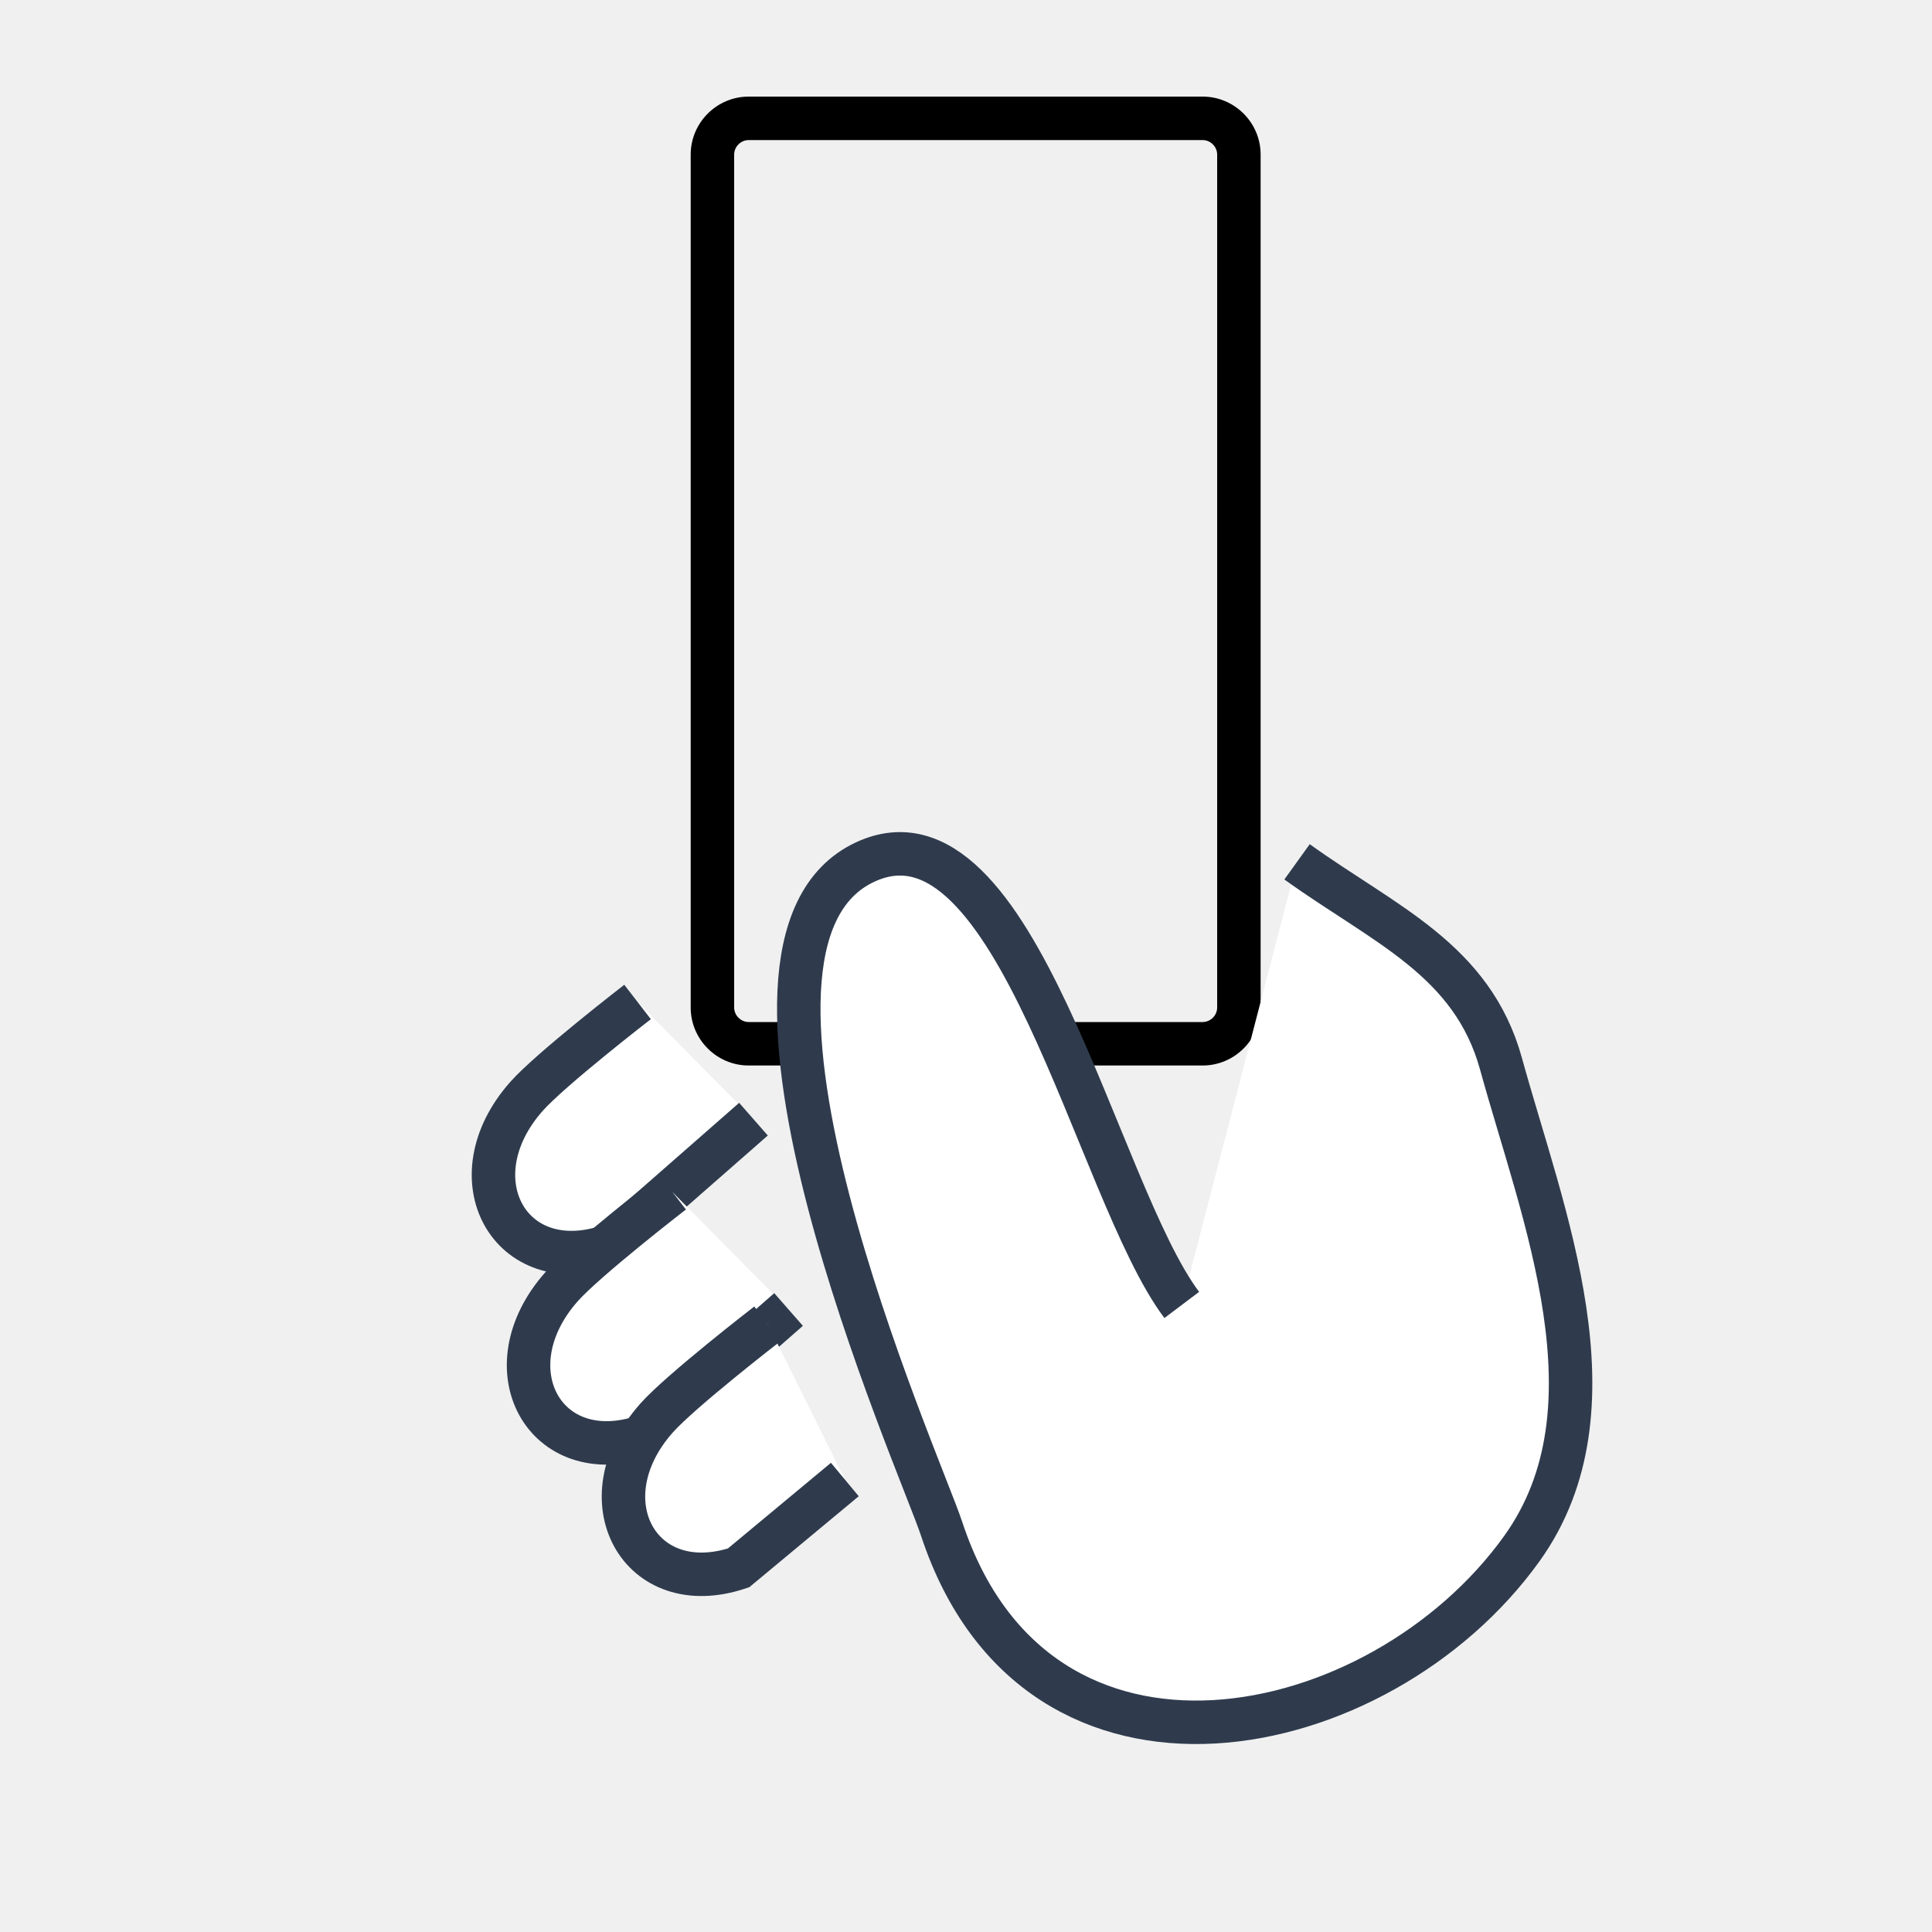
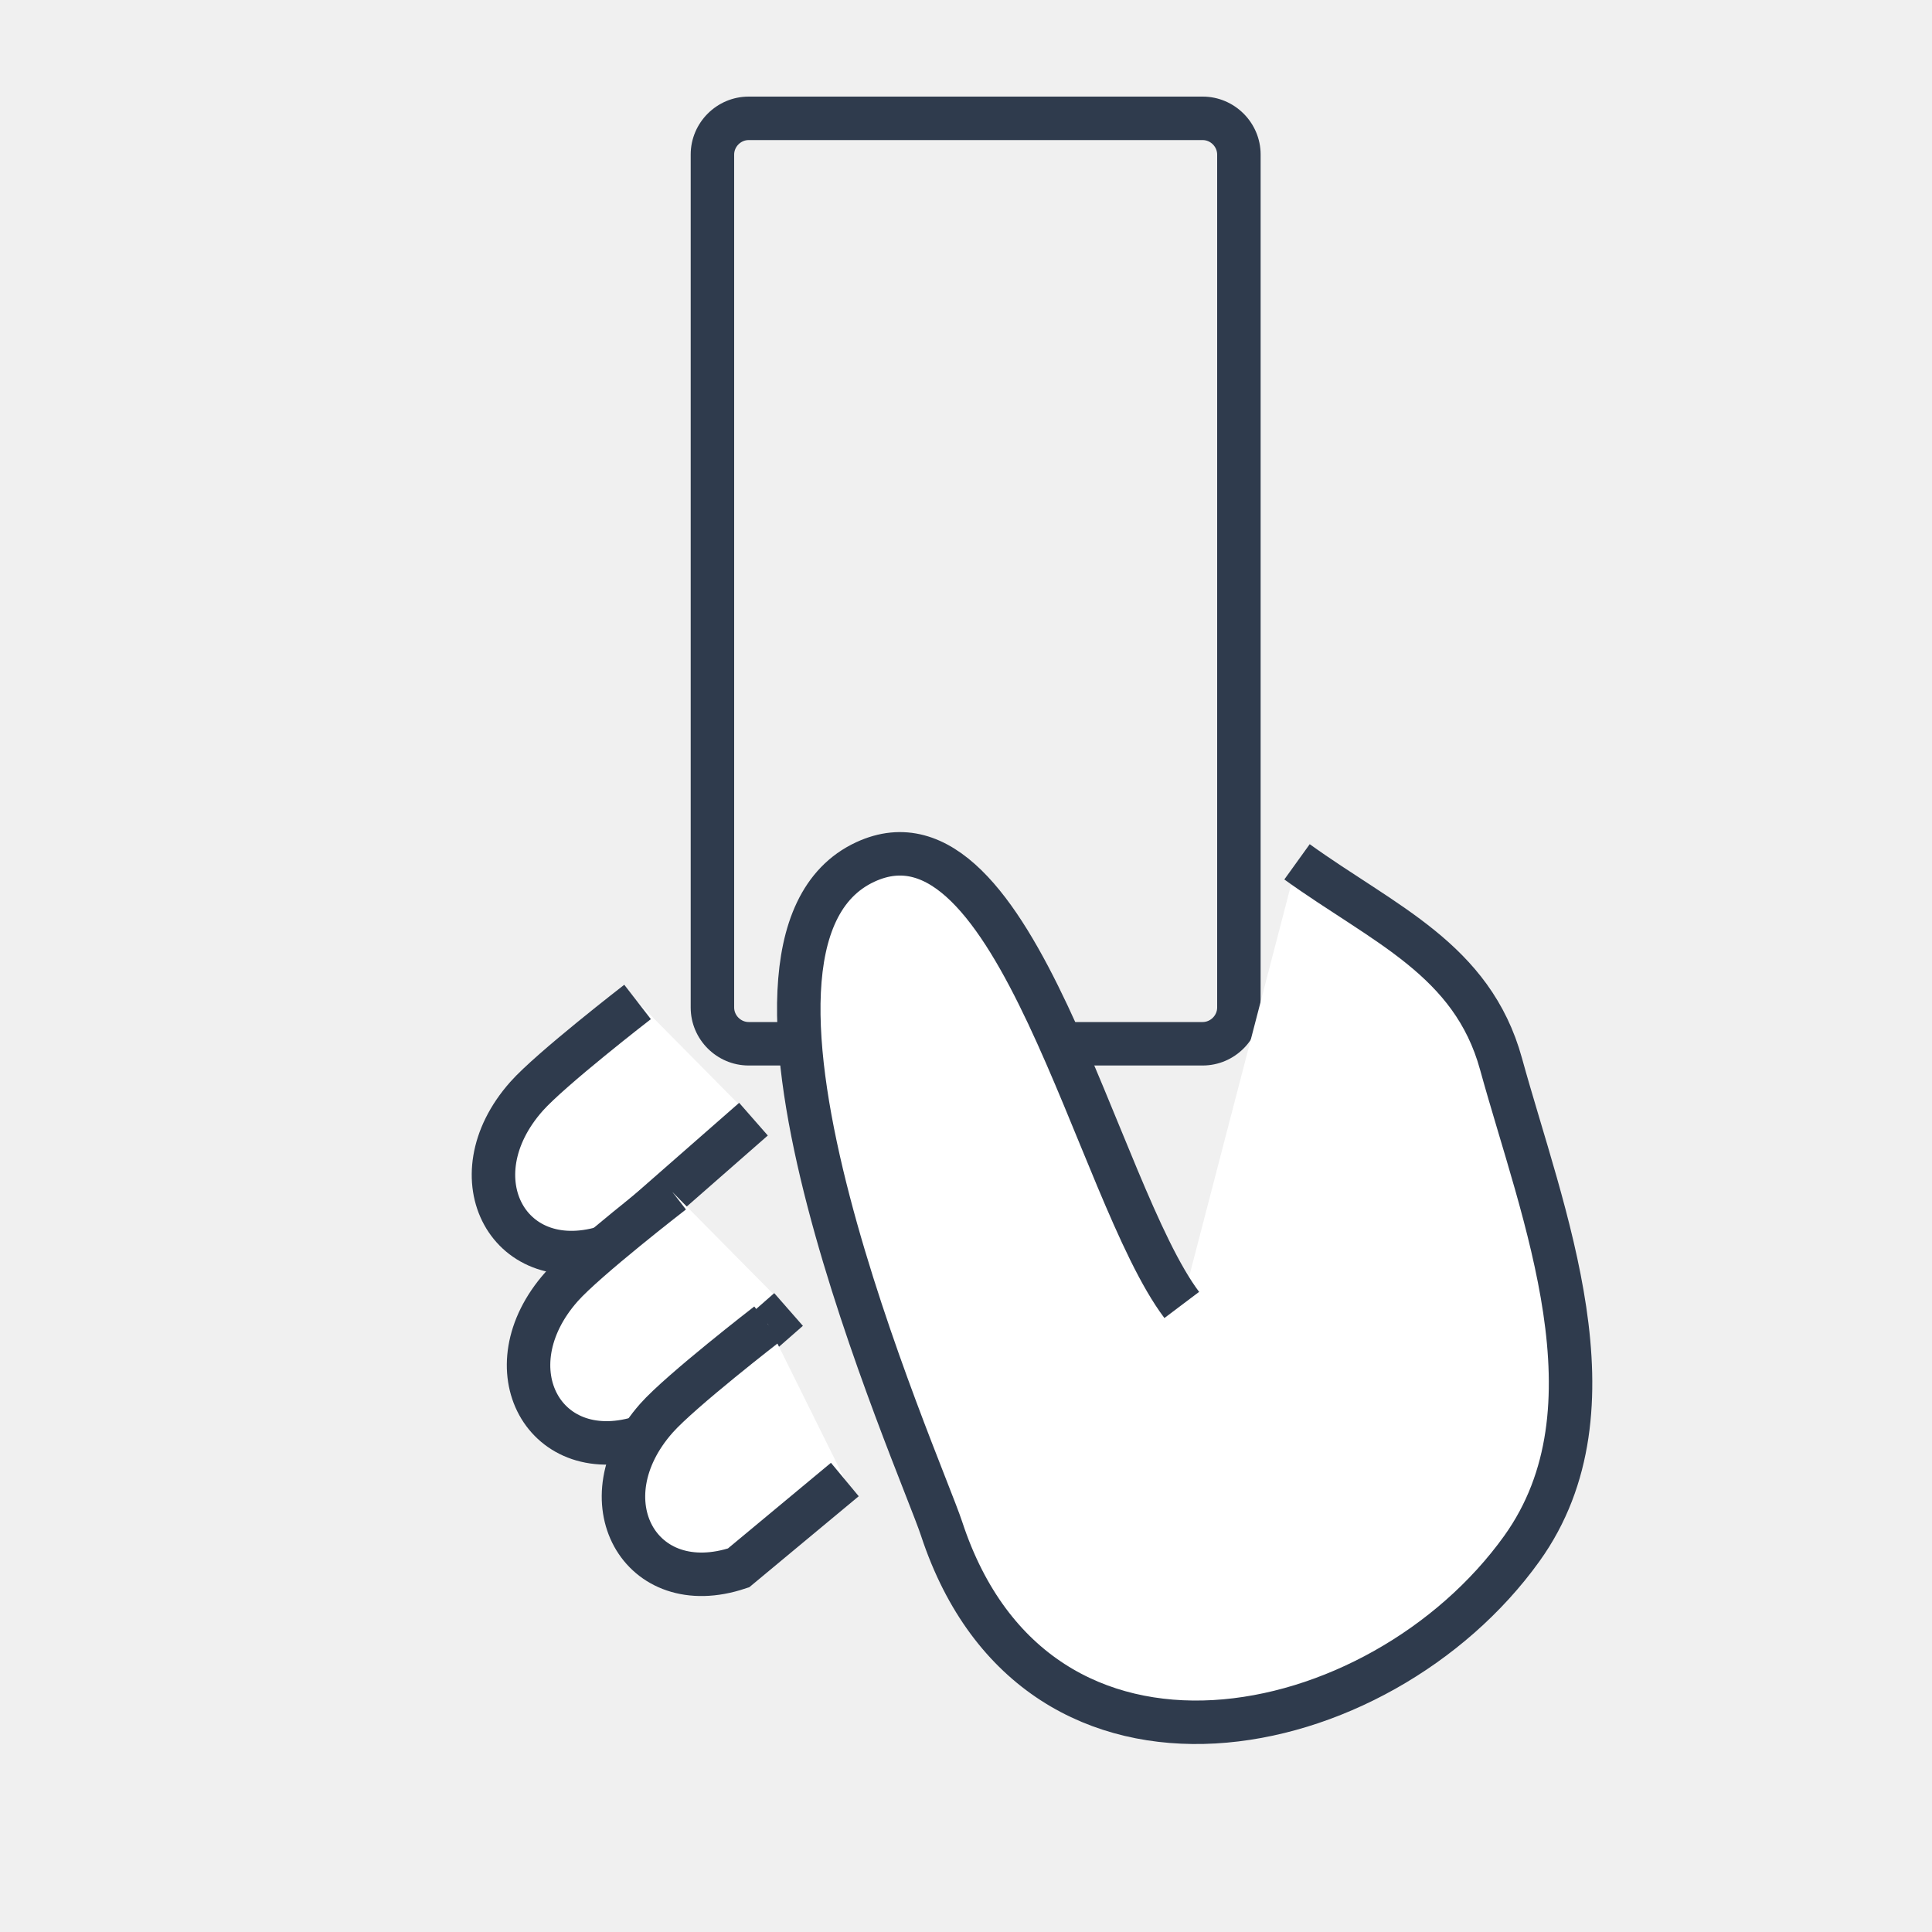
<svg xmlns="http://www.w3.org/2000/svg" enable-background="new 0 0 100 100" height="100" viewBox="0 0 100 100" width="100">
-   <path d="m62.25 7.25c.406 0 .75.343.75.75v44.15c0 .407-.344.75-.75.75h-23.5c-.406 0-.75-.343-.75-.75v-44.15c0-.407.344-.75.75-.75zm0-2.25h-23.5c-1.65 0-3 1.35-3 3v44.15c0 1.65 1.35 3 3 3h23.5c1.65 0 3-1.35 3-3v-44.15c0-1.65-1.35-3-3-3z" />
-   <g fill="#fff" stroke="#2F3B4D" stroke-width="2.25">
-     <path d="m61.168 67.544c-4.437-5.886-8.582-26.544-16.381-22.928-9.197 4.264 2.815 31.066 3.954 34.522 4.943 14.996 22.667 11.284 30.031 1.015 5.211-7.268 1.068-17.283-1.078-25.082-1.49-5.414-6.053-7.22-10.559-10.463" />
-     <path d="m39 57.928-7.5 6.572c-5.125 1.713-8-3.518-4.25-7.75 1.251-1.412 5.75-4.888 5.75-4.888" />
-     <path d="m40.816 67.779-7.5 6.572c-5.125 1.713-8-3.518-4.25-7.75 1.251-1.412 5.75-4.888 5.75-4.888" />
-     <path d="m43.729 76.58-5.5 4.572c-5.125 1.713-8-3.518-4.25-7.75 1.251-1.412 5.75-4.888 5.75-4.888" />
+   <path d="m62.25 7.25c.406 0 .75.343.75.75v44.15c0 .406-.344.75-.75.75h-23.5c-.406 0-.75-.344-.75-.75v-44.15c0-.407.344-.75.75-.75zm0-2.25h-23.5c-1.65 0-3 1.35-3 3v44.15c0 1.649 1.35 3 3 3h23.5c1.65 0 3-1.351 3-3v-44.15c0-1.65-1.35-3-3-3z" fill="#2f3b4d" />
+   <g fill="#fff" stroke="#2f3b4d" stroke-width="2.25">
+     <path d="m61.168 67.544c-4.438-5.886-8.582-26.544-16.381-22.928-9.197 4.264 2.815 31.065 3.954 34.522 4.942 14.995 22.667 11.283 30.03 1.014 5.211-7.268 1.068-17.282-1.078-25.082-1.489-5.413-6.053-7.219-10.559-10.462" />
+     <path d="m39 57.928-7.5 6.572c-5.125 1.713-8-3.518-4.25-7.75 1.251-1.412 5.75-4.889 5.75-4.889" />
+     <path d="m40.816 67.779-7.5 6.572c-5.125 1.713-8-3.519-4.25-7.75 1.251-1.412 5.75-4.889 5.75-4.889" />
+     <path d="m43.729 76.58-5.5 4.572c-5.125 1.713-8-3.519-4.25-7.75 1.251-1.412 5.75-4.889 5.75-4.889" />
  </g>
</svg>
